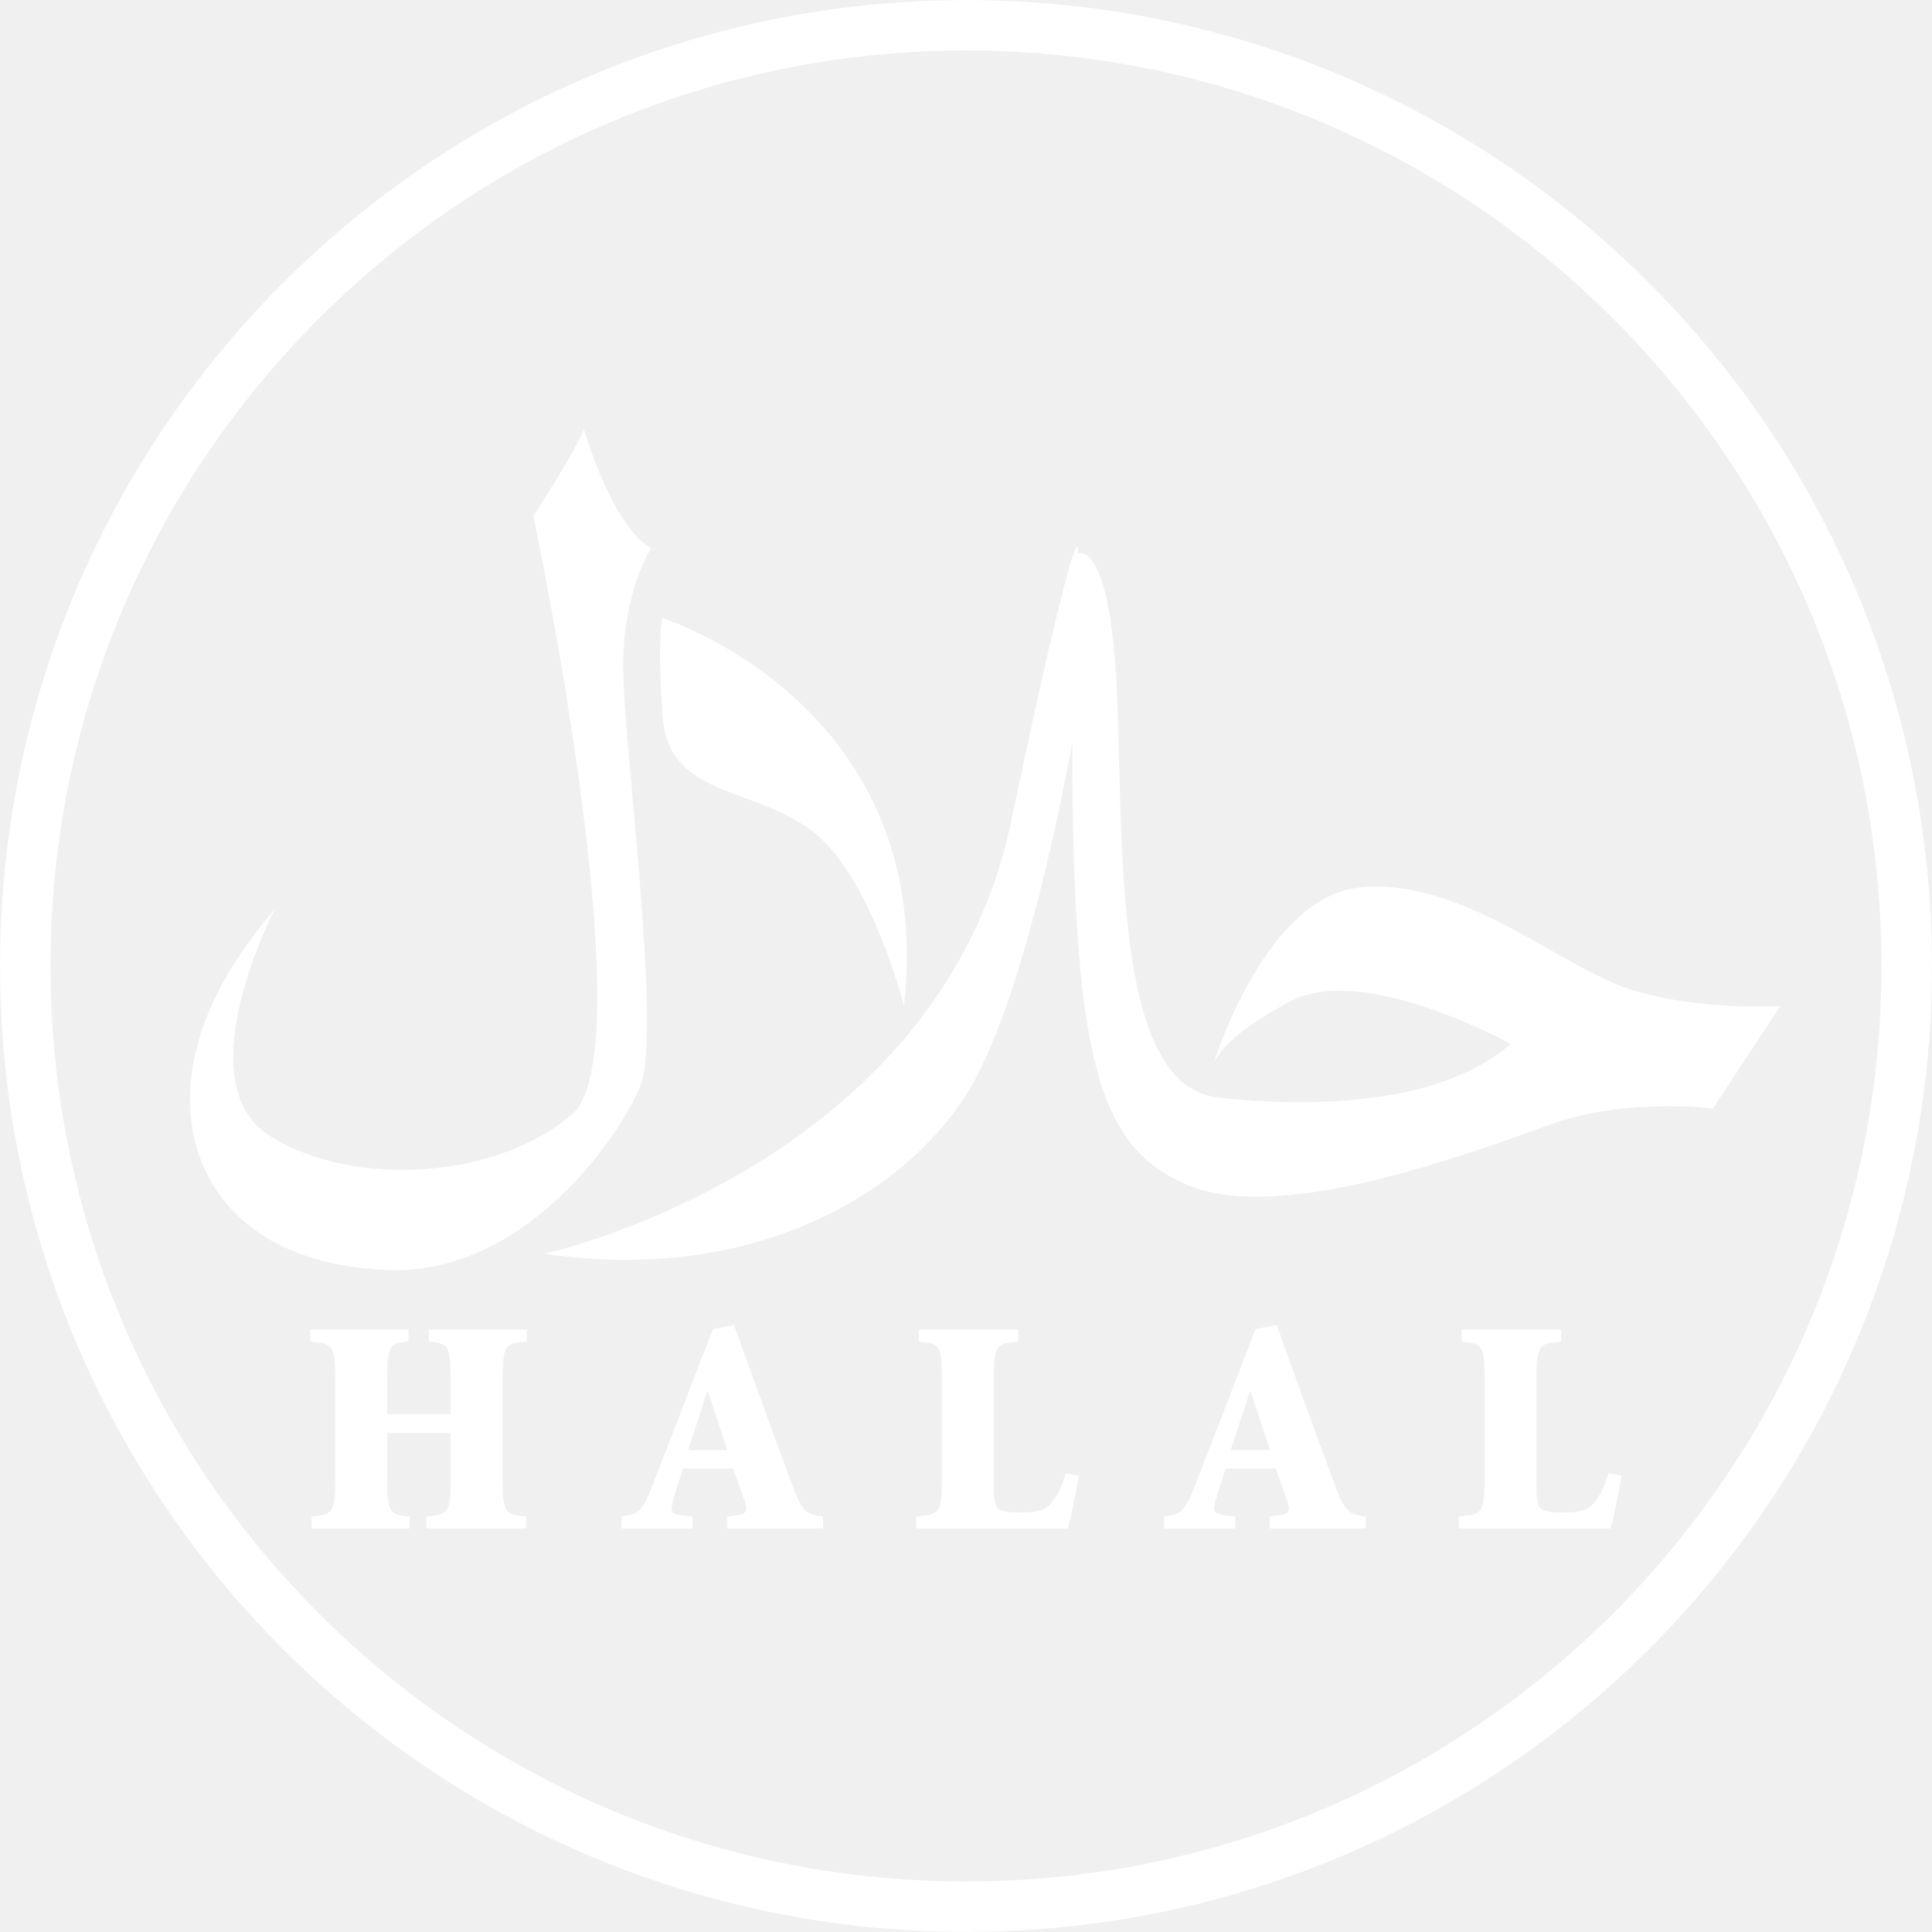
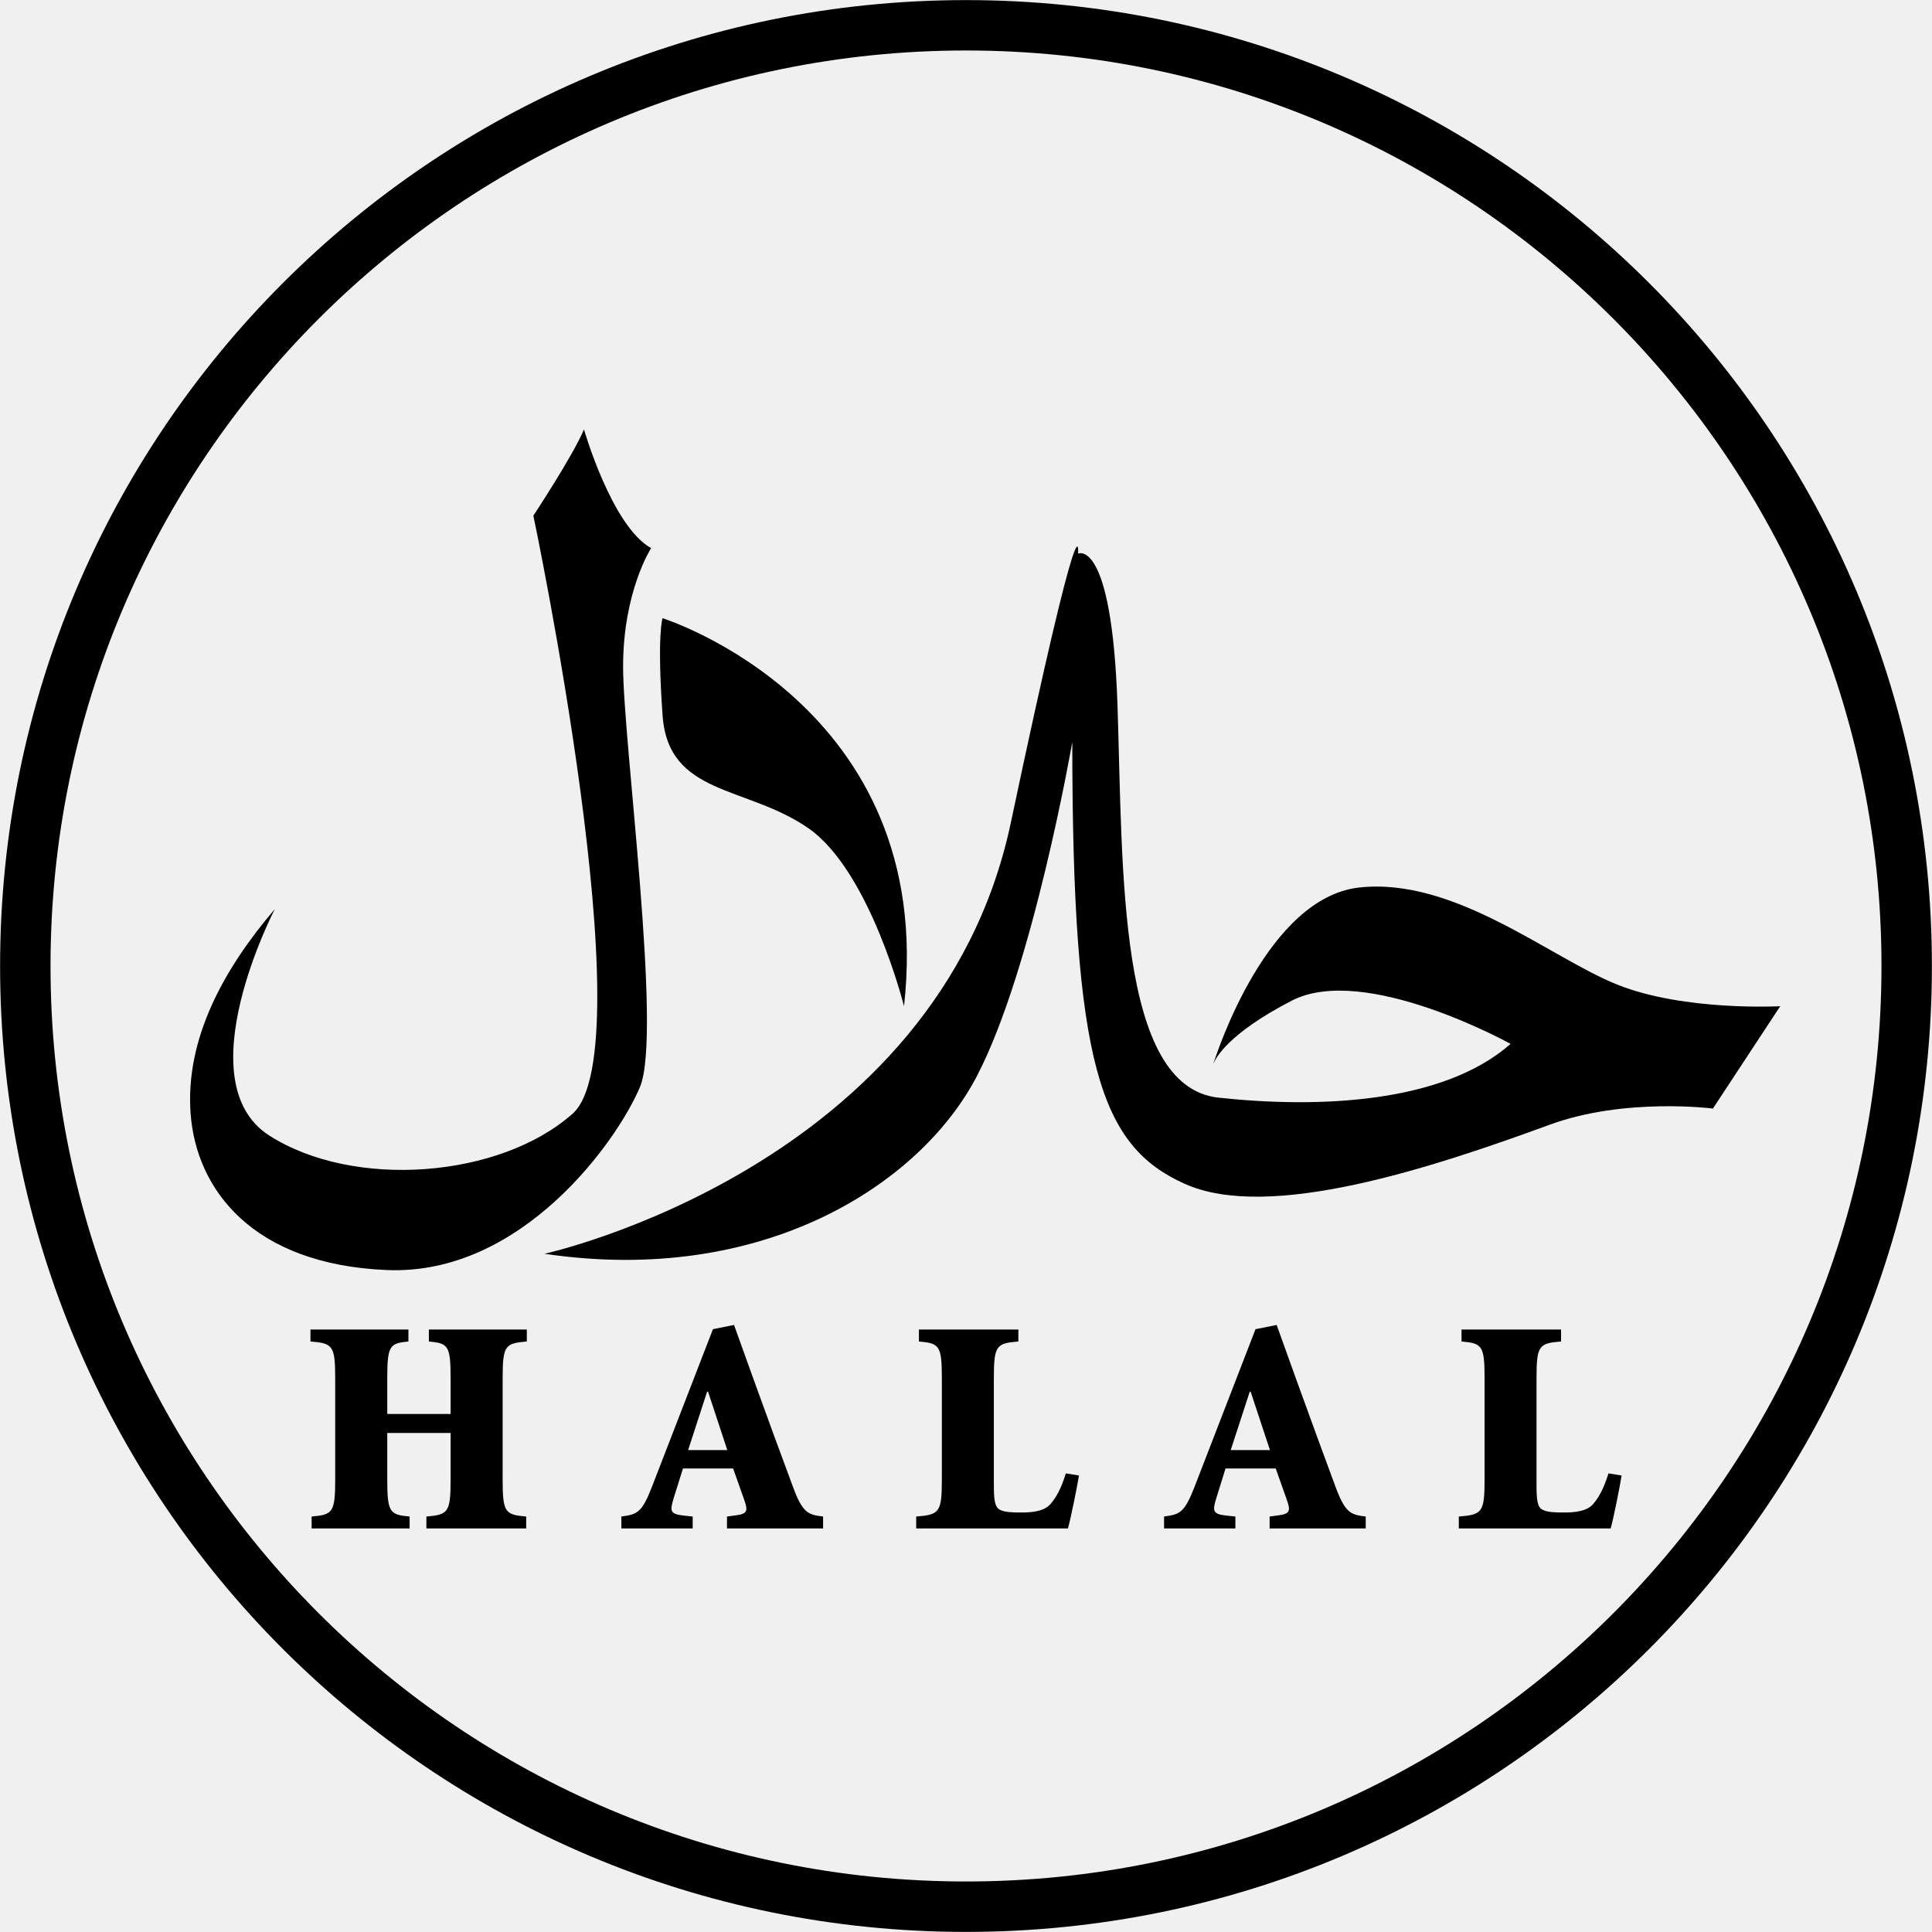
<svg xmlns="http://www.w3.org/2000/svg" width="60" height="60" viewBox="0 0 60 60" fill="none">
-   <path d="M30.001 1.572H29.998V1.568C22.151 1.569 15.044 4.752 9.898 9.899C4.754 15.043 1.57 22.149 1.569 29.994H1.572V30.004H1.569C1.569 37.851 4.754 44.958 9.899 50.103C15.045 55.248 22.15 58.43 29.994 58.431V58.428H30.004V58.431C37.85 58.431 44.958 55.247 50.103 50.101C55.247 44.957 58.43 37.852 58.431 30.007H58.428V29.998H58.431C58.431 22.15 55.246 15.042 50.1 9.896C44.956 4.752 37.851 1.57 30.008 1.568V1.572H30.001ZM29.998 0.003V0H30.008V0.003C38.289 0.005 45.786 3.36 51.212 8.786C56.638 14.211 59.996 21.712 59.997 29.998H60V30.007H59.997C59.995 38.29 56.639 45.787 51.214 51.212C45.788 56.639 38.288 59.996 30.004 59.997V60H29.994V59.997C21.712 59.995 14.214 56.639 8.788 51.215C3.362 45.788 0.004 38.289 0.003 30.004H0V29.994H0.003C0.005 21.711 3.362 14.213 8.787 8.788C14.213 3.36 21.713 0.004 29.998 0.003Z" fill="white" />
-   <path fill-rule="evenodd" clip-rule="evenodd" d="M21.37 45.034L21.96 43.219H21.989L22.587 45.034H21.37ZM24.623 46.166C24.261 45.195 23.85 44.074 23.442 42.944L22.796 41.148L22.141 41.279L20.239 46.194C19.927 46.992 19.783 47.029 19.297 47.097L19.298 47.468H21.512V47.097L21.239 47.068C20.801 47.02 20.801 46.926 20.924 46.518L21.21 45.605H22.768L23.111 46.575C23.233 46.916 23.214 47.012 22.863 47.059L22.577 47.097V47.468H25.562V47.097C25.097 47.041 24.925 46.992 24.623 46.166ZM38.221 45.034L38.812 43.219H38.839L39.44 45.034H38.221ZM41.473 46.166C41.112 45.195 40.703 44.074 40.294 42.944L39.648 41.148L38.991 41.279L37.09 46.194C36.776 46.992 36.637 47.029 36.151 47.097V47.468H38.366V47.097L38.09 47.068C37.652 47.02 37.652 46.926 37.776 46.518L38.06 45.605H39.619L39.962 46.575C40.084 46.916 40.064 47.012 39.714 47.059L39.429 47.097V47.468H42.414V47.097C41.948 47.041 41.779 46.992 41.473 46.166ZM49.487 46.698C49.287 46.944 48.878 46.972 48.575 46.972C48.279 46.972 48.061 46.965 47.908 46.888C47.736 46.803 47.718 46.565 47.718 46.07V42.809C47.718 41.783 47.794 41.718 48.48 41.661V41.289H45.389V41.661C46.028 41.718 46.105 41.783 46.105 42.809V45.946C46.105 46.972 46.028 47.041 45.305 47.097V47.468H50.021C50.105 47.172 50.305 46.184 50.36 45.823L49.952 45.757C49.798 46.261 49.638 46.518 49.487 46.698ZM32.633 46.698C32.434 46.944 32.027 46.972 31.722 46.972C31.427 46.972 31.208 46.965 31.056 46.888C30.885 46.803 30.865 46.565 30.865 46.07V42.809C30.865 41.783 30.941 41.718 31.626 41.661V41.289H28.538V41.661C29.174 41.718 29.25 41.783 29.25 42.809V45.946C29.25 46.972 29.174 47.041 28.453 47.097V47.468H33.166C33.25 47.172 33.45 46.184 33.509 45.823L33.1 45.757C32.947 46.261 32.786 46.518 32.633 46.698ZM13.319 41.661C13.919 41.718 13.994 41.783 13.994 42.809V43.912H12.027V42.809C12.027 41.783 12.103 41.718 12.684 41.661V41.289H9.642V41.661C10.333 41.718 10.41 41.783 10.41 42.809V45.946C10.41 46.972 10.333 47.041 9.678 47.097V47.468H12.721V47.097C12.103 47.041 12.027 46.972 12.027 45.946V44.502H13.994V45.946C13.994 46.972 13.919 47.041 13.242 47.097V47.468H16.341V47.097C15.686 47.041 15.61 46.972 15.61 45.946V42.809C15.61 41.783 15.686 41.718 16.361 41.661V41.289H13.319V41.661Z" fill="white" />
-   <path fill-rule="evenodd" clip-rule="evenodd" d="M25.109 25.724C27.027 27.061 28.075 31.249 28.075 31.249C29.121 21.877 20.576 19.199 20.576 19.199C20.576 19.199 20.399 19.7 20.576 22.207C20.748 24.725 23.185 24.385 25.109 25.724Z" fill="white" />
-   <path fill-rule="evenodd" clip-rule="evenodd" d="M19.875 33.757C20.576 32.086 19.351 23.043 19.351 20.699C19.351 18.362 20.221 17.022 20.221 17.022C19.004 16.35 18.136 13.337 18.136 13.337C17.781 14.174 16.564 16.014 16.564 16.014C16.564 16.014 20.052 32.589 17.781 34.588C15.517 36.595 10.979 36.937 8.365 35.267C5.745 33.59 8.535 28.232 8.535 28.232C6.964 30.072 5.745 32.249 5.92 34.588C6.094 36.937 7.838 39.272 12.025 39.443C16.21 39.612 19.174 35.429 19.875 33.757Z" fill="white" />
-   <path fill-rule="evenodd" clip-rule="evenodd" d="M42.205 27.563C39.365 27.886 37.804 32.65 37.678 33.049C37.745 32.871 38.13 32.102 40.112 31.079C42.38 29.902 46.913 32.419 46.913 32.419C44.823 34.26 40.98 34.427 37.843 34.089C34.704 33.75 34.876 27.061 34.704 21.877C34.526 16.689 33.481 17.192 33.481 17.192C33.481 17.192 33.656 14.843 31.391 25.555C29.121 36.261 16.91 38.937 16.91 38.937C23.716 39.946 28.598 36.766 30.337 33.421C32.085 30.072 33.301 23.043 33.301 23.043C33.301 33.087 34.177 35.594 36.796 36.766C39.413 37.942 44.472 36.268 48.136 34.926C50.468 34.075 53.196 34.427 53.196 34.427L55.286 31.249C55.286 31.249 52.318 31.412 50.23 30.58C48.136 29.742 45.172 27.232 42.205 27.563Z" fill="white" />
+   <path d="M30.001 1.572H29.998V1.568C22.151 1.569 15.044 4.752 9.898 9.899C4.754 15.043 1.57 22.149 1.569 29.994H1.572V30.004H1.569C1.569 37.851 4.754 44.958 9.899 50.103C15.045 55.248 22.15 58.43 29.994 58.431V58.428H30.004V58.431C37.85 58.431 44.958 55.247 50.103 50.101C55.247 44.957 58.43 37.852 58.431 30.007H58.428V29.998H58.431C58.431 22.15 55.246 15.042 50.1 9.896C44.956 4.752 37.851 1.57 30.008 1.568V1.572H30.001ZM29.998 0.003V0H30.008V0.003C38.289 0.005 45.786 3.36 51.212 8.786C56.638 14.211 59.996 21.712 59.997 29.998H60V30.007H59.997C59.995 38.29 56.639 45.787 51.214 51.212C45.788 56.639 38.288 59.996 30.004 59.997V60H29.994V59.997C21.712 59.995 14.214 56.639 8.788 51.215C3.362 45.788 0.004 38.289 0.003 30.004H0V29.994H0.003C0.005 21.711 3.362 14.213 8.787 8.788C14.213 3.36 21.713 0.004 29.998 0.003Z" fill="black" />
+   <path fill-rule="evenodd" clip-rule="evenodd" d="M21.37 45.034L21.96 43.219H21.989L22.587 45.034H21.37ZM24.623 46.166C24.261 45.195 23.85 44.074 23.442 42.944L22.796 41.148L22.141 41.279L20.239 46.194C19.927 46.992 19.783 47.029 19.297 47.097L19.298 47.468H21.512V47.097L21.239 47.068C20.801 47.02 20.801 46.926 20.924 46.518L21.21 45.605H22.768L23.111 46.575C23.233 46.916 23.214 47.012 22.863 47.059L22.577 47.097V47.468H25.562V47.097C25.097 47.041 24.925 46.992 24.623 46.166ZM38.221 45.034L38.812 43.219H38.839L39.44 45.034H38.221ZM41.473 46.166C41.112 45.195 40.703 44.074 40.294 42.944L39.648 41.148L38.991 41.279L37.09 46.194C36.776 46.992 36.637 47.029 36.151 47.097V47.468H38.366V47.097L38.09 47.068C37.652 47.02 37.652 46.926 37.776 46.518L38.06 45.605H39.619L39.962 46.575C40.084 46.916 40.064 47.012 39.714 47.059L39.429 47.097V47.468H42.414V47.097C41.948 47.041 41.779 46.992 41.473 46.166ZM49.487 46.698C49.287 46.944 48.878 46.972 48.575 46.972C48.279 46.972 48.061 46.965 47.908 46.888C47.736 46.803 47.718 46.565 47.718 46.07V42.809C47.718 41.783 47.794 41.718 48.48 41.661V41.289H45.389V41.661C46.028 41.718 46.105 41.783 46.105 42.809V45.946C46.105 46.972 46.028 47.041 45.305 47.097V47.468H50.021C50.105 47.172 50.305 46.184 50.36 45.823L49.952 45.757C49.798 46.261 49.638 46.518 49.487 46.698ZM32.633 46.698C32.434 46.944 32.027 46.972 31.722 46.972C31.427 46.972 31.208 46.965 31.056 46.888C30.885 46.803 30.865 46.565 30.865 46.07V42.809C30.865 41.783 30.941 41.718 31.626 41.661V41.289H28.538V41.661C29.174 41.718 29.25 41.783 29.25 42.809V45.946C29.25 46.972 29.174 47.041 28.453 47.097V47.468H33.166C33.25 47.172 33.45 46.184 33.509 45.823L33.1 45.757C32.947 46.261 32.786 46.518 32.633 46.698ZM13.319 41.661C13.919 41.718 13.994 41.783 13.994 42.809V43.912H12.027V42.809C12.027 41.783 12.103 41.718 12.684 41.661V41.289H9.642V41.661C10.333 41.718 10.41 41.783 10.41 42.809V45.946C10.41 46.972 10.333 47.041 9.678 47.097V47.468H12.721V47.097C12.103 47.041 12.027 46.972 12.027 45.946V44.502H13.994V45.946C13.994 46.972 13.919 47.041 13.242 47.097V47.468H16.341V47.097C15.686 47.041 15.61 46.972 15.61 45.946V42.809C15.61 41.783 15.686 41.718 16.361 41.661V41.289H13.319V41.661Z" fill="black" />
+   <path fill-rule="evenodd" clip-rule="evenodd" d="M25.109 25.724C27.027 27.061 28.075 31.249 28.075 31.249C29.121 21.877 20.576 19.199 20.576 19.199C20.576 19.199 20.399 19.7 20.576 22.207C20.748 24.725 23.185 24.385 25.109 25.724Z" fill="black" />
+   <path fill-rule="evenodd" clip-rule="evenodd" d="M19.875 33.757C20.576 32.086 19.351 23.043 19.351 20.699C19.351 18.362 20.221 17.022 20.221 17.022C19.004 16.35 18.136 13.337 18.136 13.337C17.781 14.174 16.564 16.014 16.564 16.014C16.564 16.014 20.052 32.589 17.781 34.588C15.517 36.595 10.979 36.937 8.365 35.267C5.745 33.59 8.535 28.232 8.535 28.232C6.964 30.072 5.745 32.249 5.92 34.588C6.094 36.937 7.838 39.272 12.025 39.443C16.21 39.612 19.174 35.429 19.875 33.757Z" fill="black" />
+   <path fill-rule="evenodd" clip-rule="evenodd" d="M42.205 27.563C39.365 27.886 37.804 32.65 37.678 33.049C37.745 32.871 38.13 32.102 40.112 31.079C42.38 29.902 46.913 32.419 46.913 32.419C44.823 34.26 40.98 34.427 37.843 34.089C34.704 33.75 34.876 27.061 34.704 21.877C34.526 16.689 33.481 17.192 33.481 17.192C33.481 17.192 33.656 14.843 31.391 25.555C29.121 36.261 16.91 38.937 16.91 38.937C23.716 39.946 28.598 36.766 30.337 33.421C32.085 30.072 33.301 23.043 33.301 23.043C33.301 33.087 34.177 35.594 36.796 36.766C39.413 37.942 44.472 36.268 48.136 34.926C50.468 34.075 53.196 34.427 53.196 34.427L55.286 31.249C55.286 31.249 52.318 31.412 50.23 30.58C48.136 29.742 45.172 27.232 42.205 27.563Z" fill="black" />
</svg>
